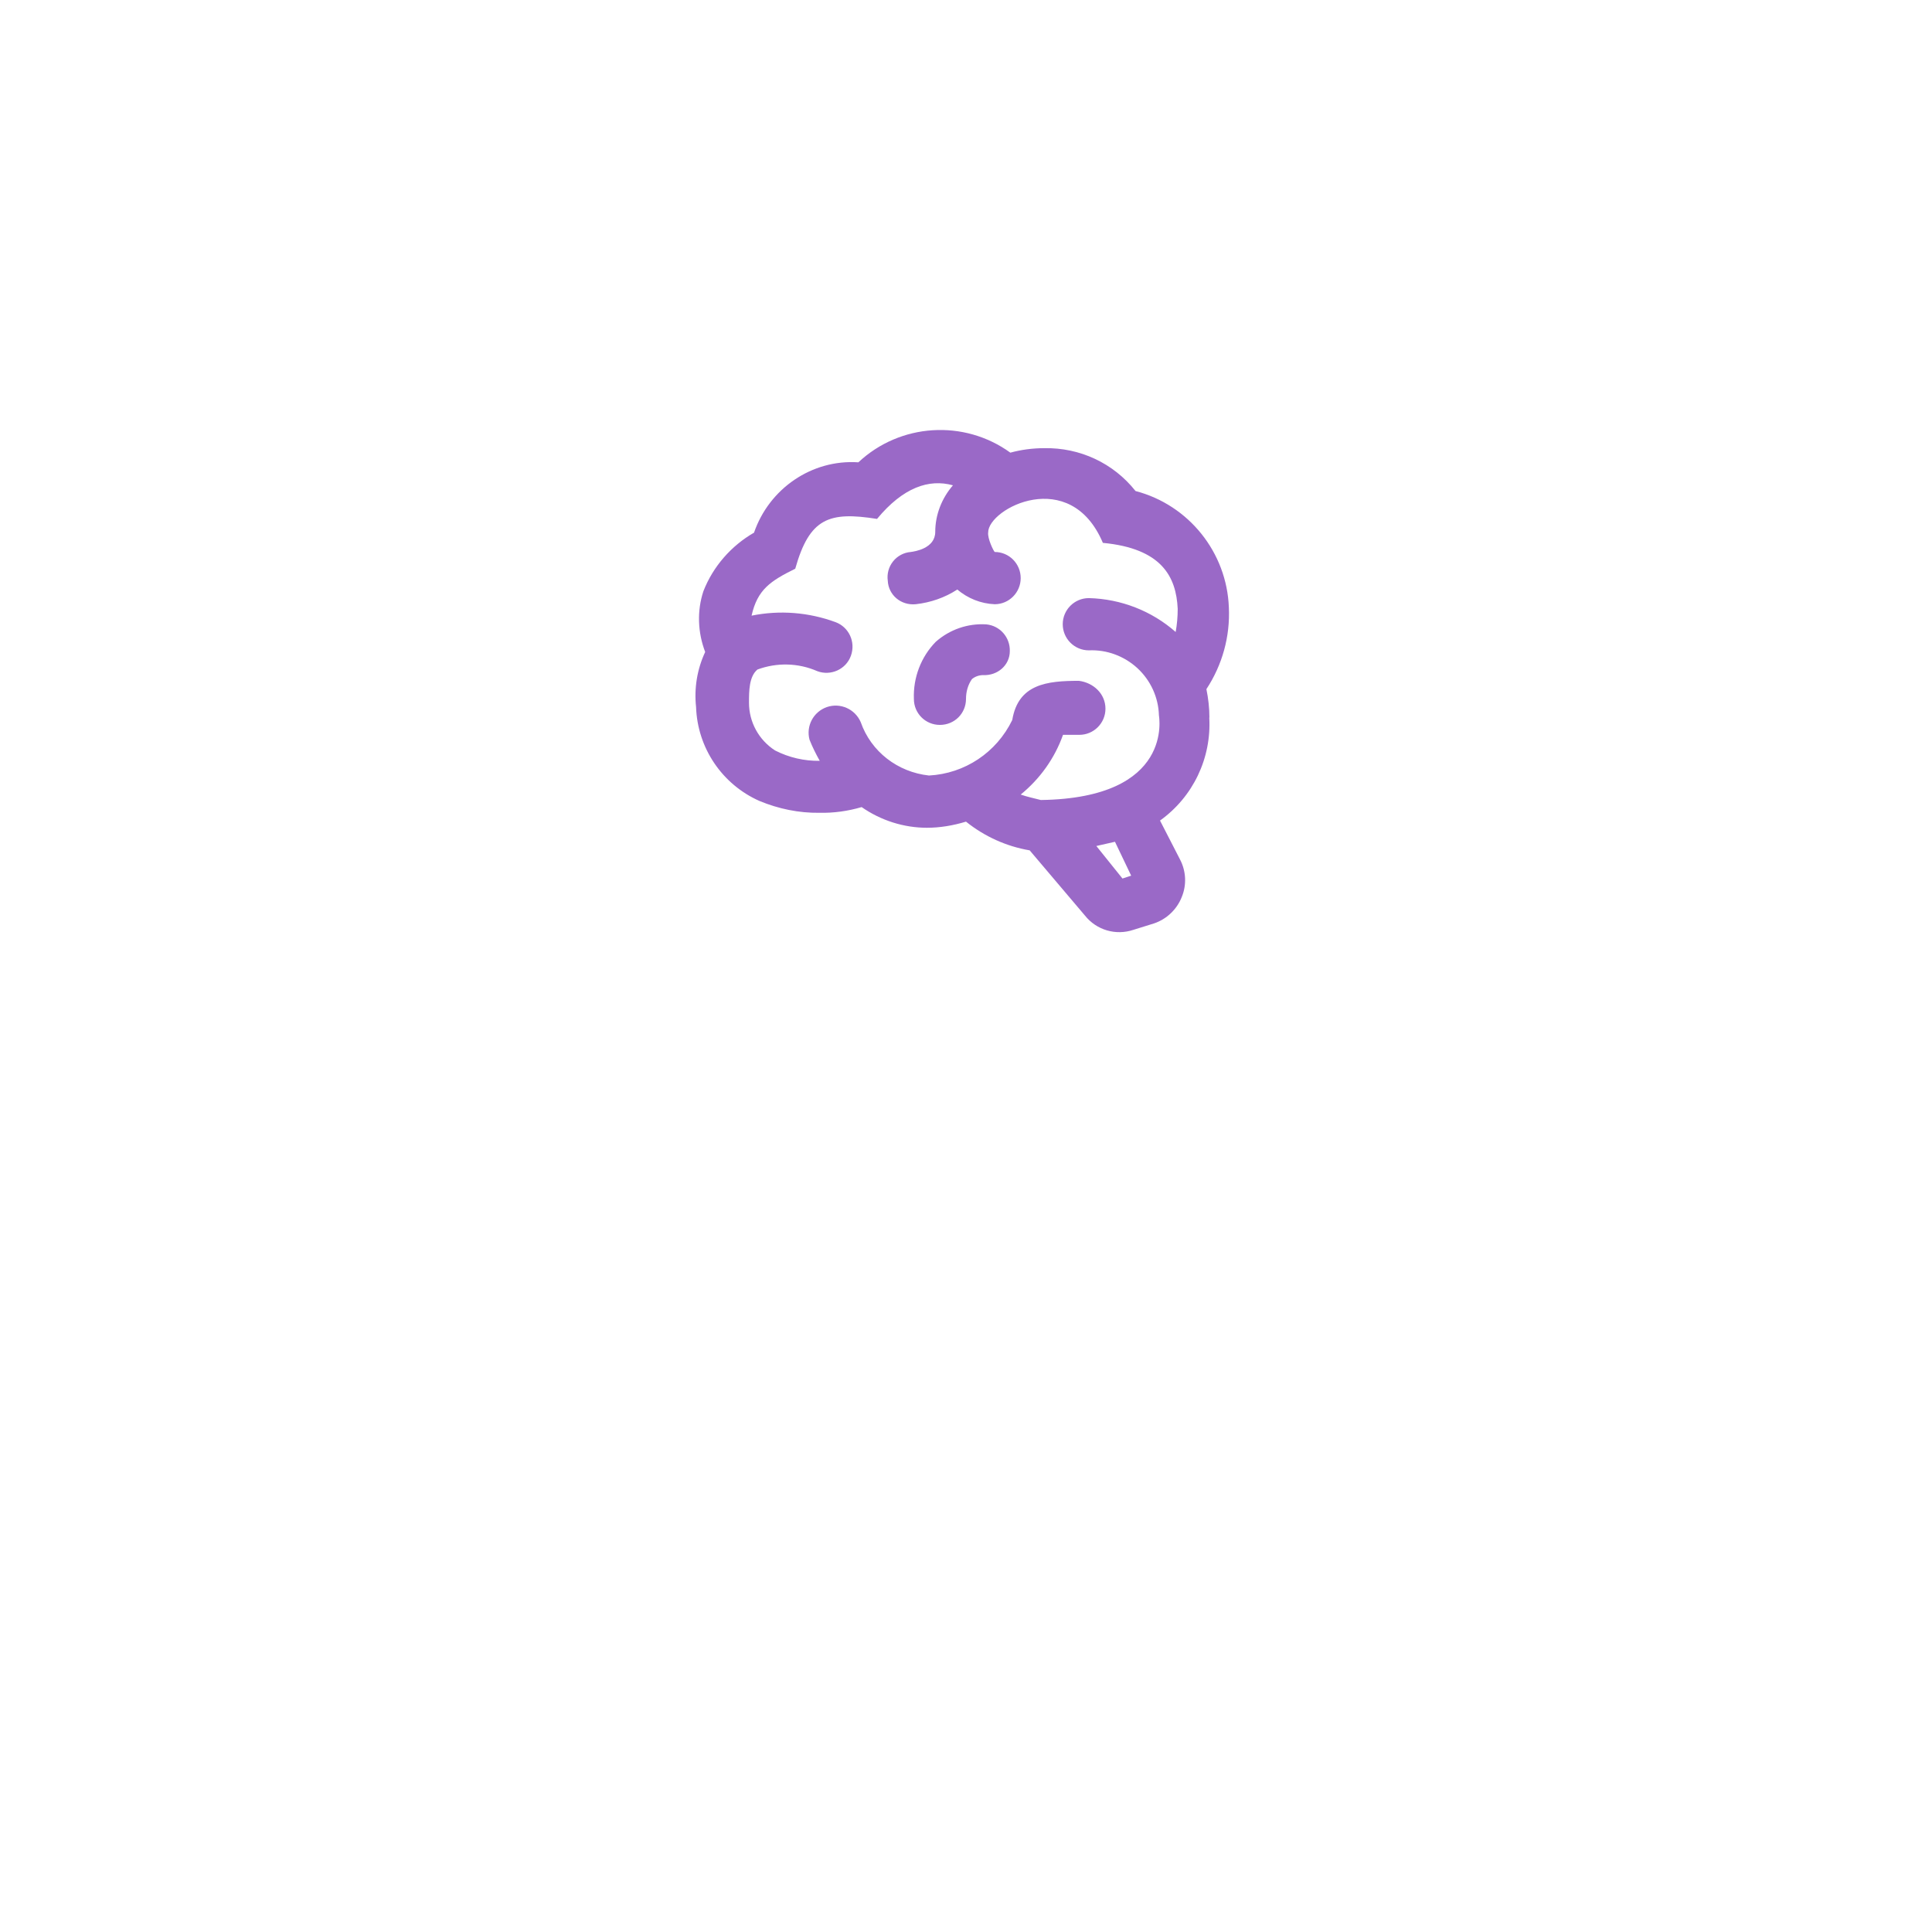
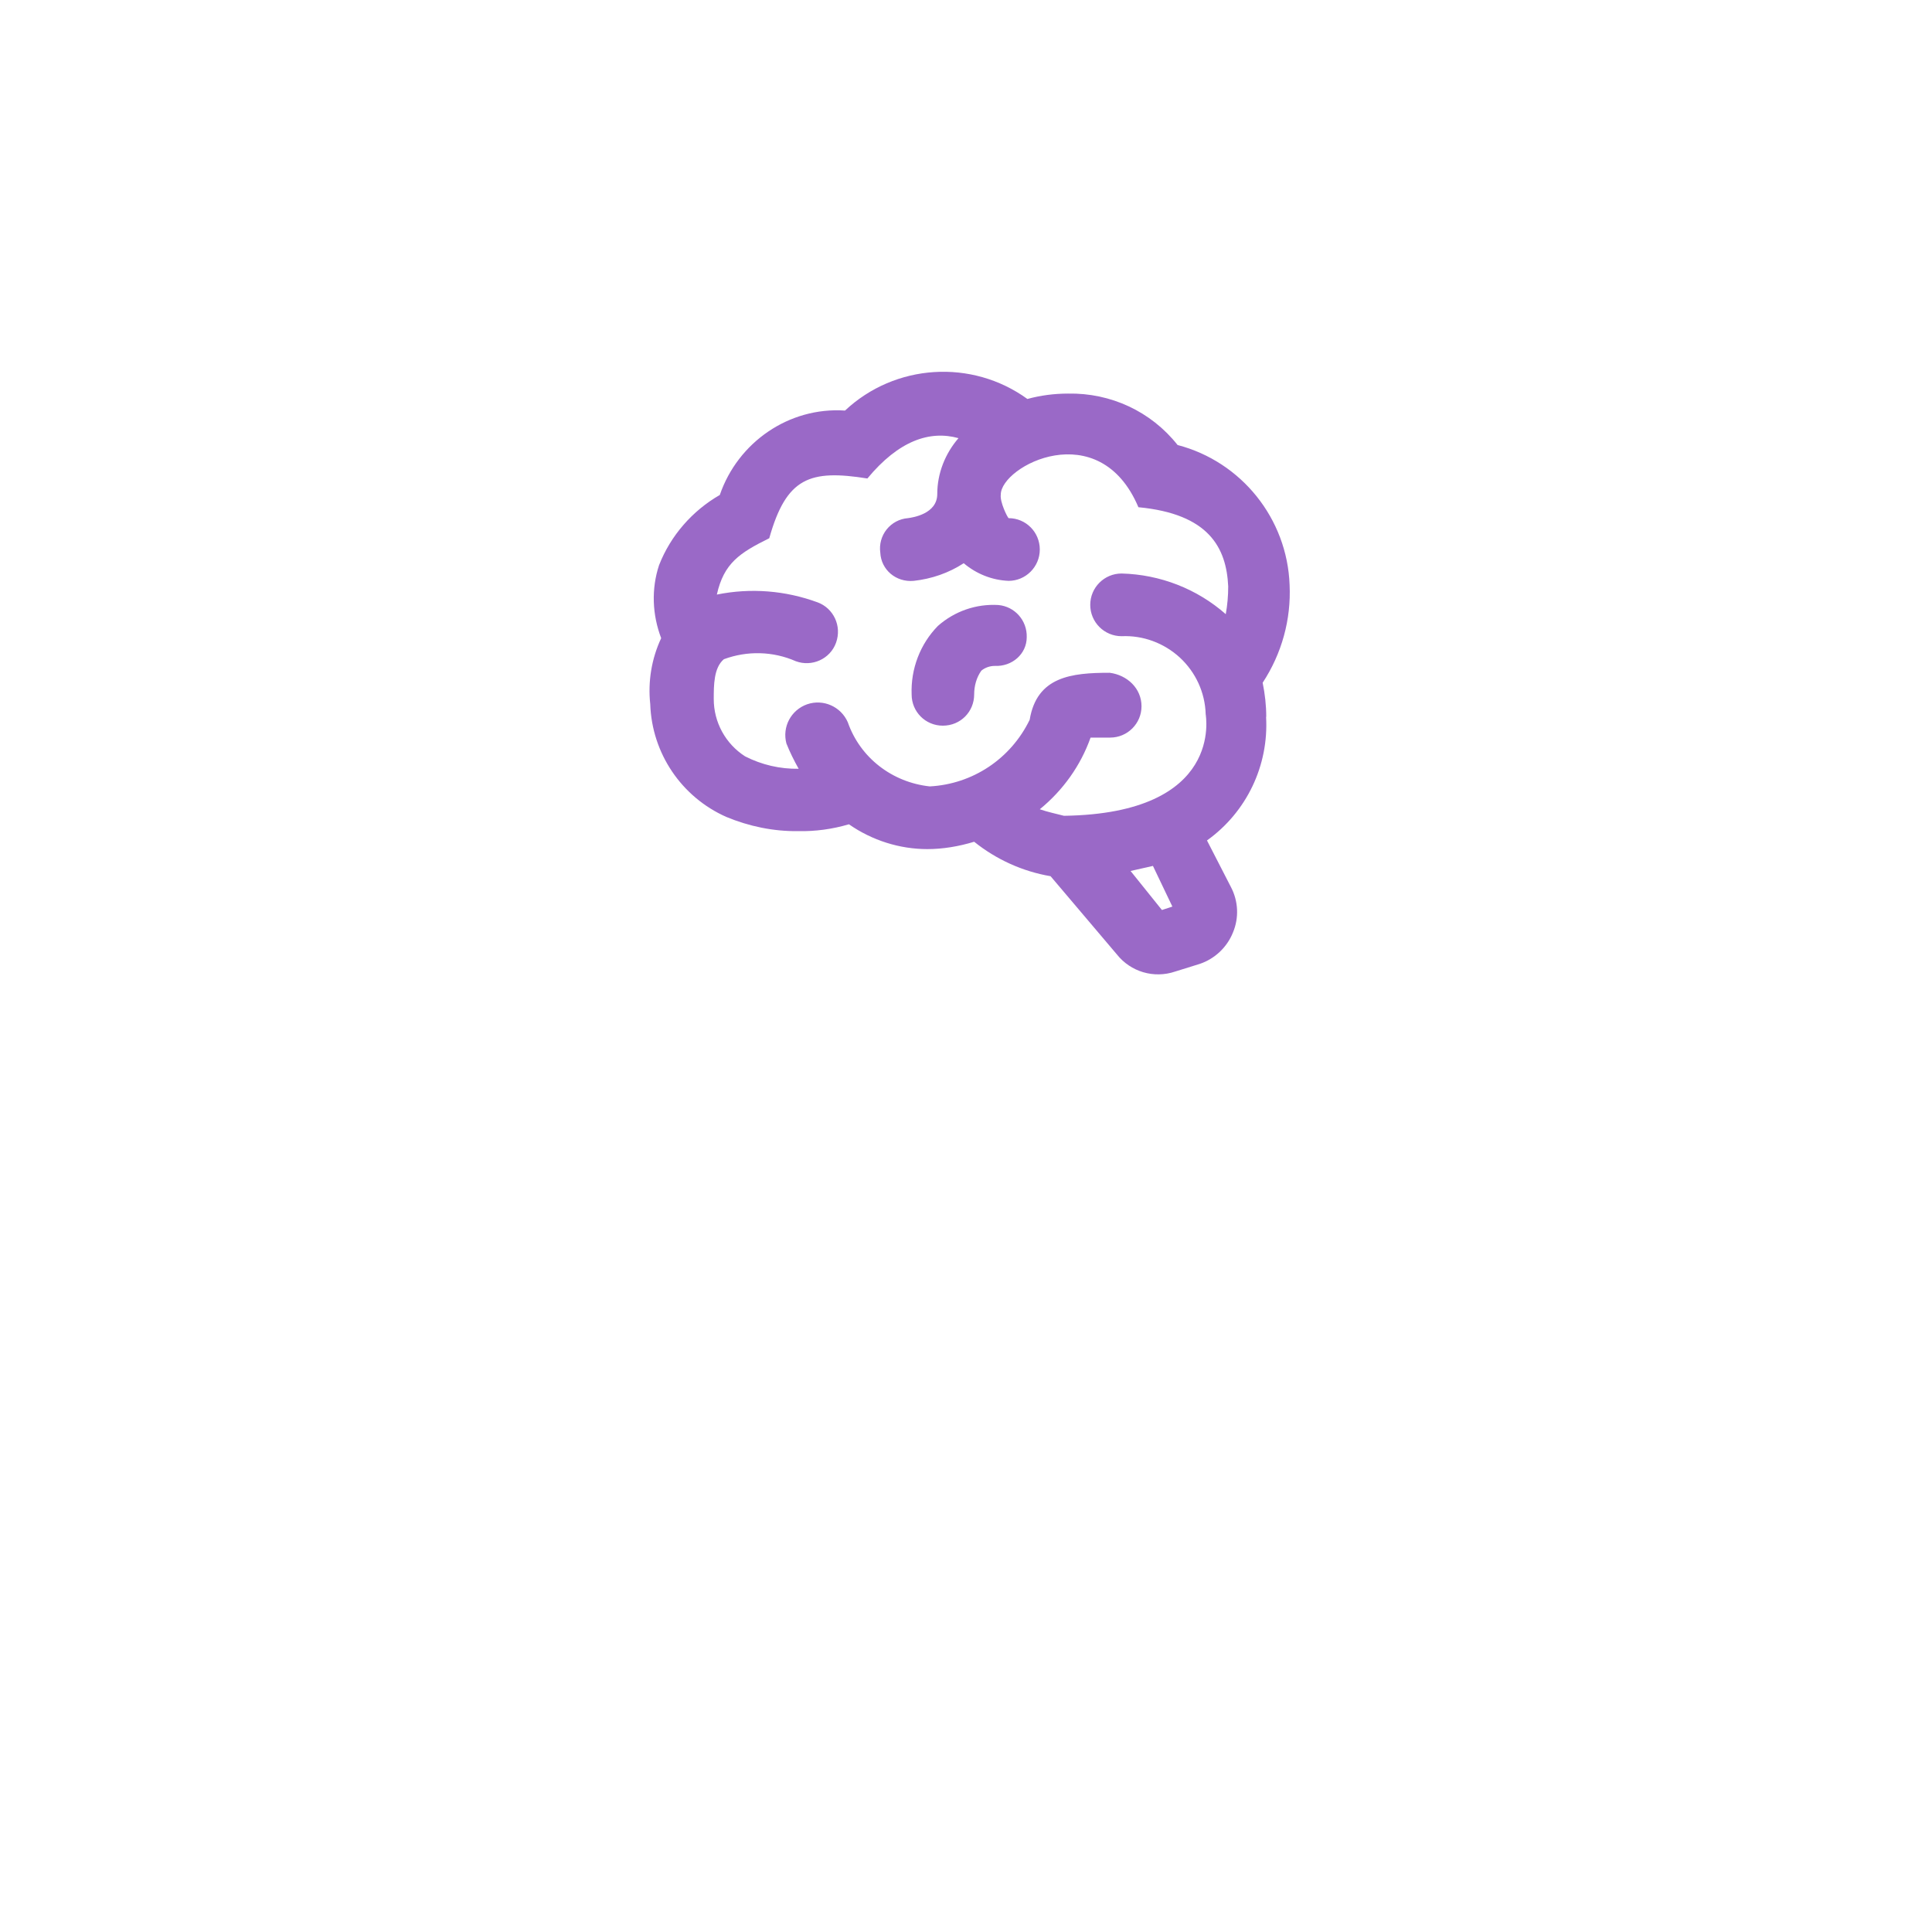
<svg xmlns="http://www.w3.org/2000/svg" width="142" height="142" viewBox="0 0 142 142">
  <g>
-     <g transform="translate(48, 28)">
+     <g transform="translate(44, 23) scale(1.2)">
      <path d="M40.88 24.74C41.05 27.72 39.69 30.57 37.26 32.31L38.73 35.17C39.18 36.03 39.23 37.05 38.85 37.95C38.49 38.85 37.74 39.56 36.82 39.87L35.31 40.34C34.01 40.78 32.59 40.36 31.74 39.29L27.68 34.5C25.97 34.21 24.36 33.48 23 32.39C22.04 32.68 21.08 32.84 20.13 32.84C18.44 32.84 16.75 32.31 15.33 31.32C14.31 31.62 13.28 31.76 12.23 31.74C10.71 31.76 9.22 31.45 7.82 30.87C5.07 29.65 3.26 26.97 3.16 23.96C3.01 22.58 3.24 21.18 3.83 19.92C3.28 18.48 3.22 16.9 3.7 15.45C4.41 13.63 5.75 12.11 7.42 11.15C8.53 7.92 11.66 5.75 15.09 5.98C18.15 3.11 22.85 2.8 26.26 5.27C27.06 5.05 27.91 4.94 28.75 4.94C31.36 4.89 33.83 6.03 35.46 8.09C39.37 9.11 42.17 12.6 42.32 16.65C42.42 18.78 41.84 20.87 40.67 22.65C40.81 23.34 40.89 24.03 40.89 24.74M31.3 22.04C32.38 22.18 33.25 23 33.25 24.09C33.25 25.15 32.39 26.01 31.33 26.01L30.13 26.01C29.52 27.73 28.44 29.24 27.02 30.4C27.51 30.57 28 30.67 28.5 30.8C38.33 30.66 37.18 24.66 37.18 24.57C37.14 23.25 36.57 22.01 35.6 21.11C34.63 20.22 33.35 19.74 32.03 19.8C30.97 19.8 30.11 18.94 30.11 17.88C30.11 16.82 30.97 15.96 32.03 15.96C34.39 16.02 36.65 16.9 38.41 18.45C38.51 17.9 38.56 17.33 38.56 16.75C38.45 14.38 37.38 12.31 33.06 11.9C30.66 6.23 24.63 9.37 24.63 11.13C24.57 11.58 25.03 12.51 25.11 12.57C26.17 12.57 27.02 13.43 27.02 14.49C27.02 15.55 26.16 16.41 25.11 16.41C24.09 16.37 23.13 15.98 22.36 15.33C21.44 15.93 20.39 16.29 19.3 16.41C18.21 16.51 17.3 15.73 17.25 14.68C17.18 14.18 17.32 13.66 17.64 13.26C17.96 12.86 18.43 12.61 18.94 12.57C19.24 12.53 20.74 12.31 20.74 11.09C20.74 9.83 21.22 8.62 22.04 7.67C20.28 7.18 18.38 7.82 16.46 10.14C12.94 9.58 11.5 10.07 10.45 13.8C8.63 14.7 7.67 15.33 7.24 17.25C9.31 16.83 11.44 17 13.42 17.73C14.38 18.09 14.91 19.17 14.54 20.2C14.18 21.2 13.06 21.7 12.07 21.33C10.68 20.72 9.1 20.68 7.67 21.21C7.05 21.73 7.05 22.8 7.05 23.65C7.05 25.07 7.77 26.39 8.97 27.16C9.99 27.68 11.12 27.94 12.25 27.92C11.97 27.42 11.71 26.9 11.5 26.37C11.23 25.36 11.78 24.32 12.77 23.97C13.76 23.63 14.84 24.11 15.26 25.07C16.02 27.25 17.98 28.75 20.28 29C22.91 28.86 25.24 27.31 26.4 24.92C26.84 22.27 28.96 22.04 31.3 22.04M35.14 36.36L33.95 33.87L32.58 34.18L34.5 36.57L35.14 36.36ZM26.22 19.86C26.25 18.84 25.49 17.98 24.48 17.89C23.12 17.81 21.8 18.27 20.78 19.17C19.69 20.28 19.11 21.81 19.17 23.37C19.17 24.43 20.02 25.28 21.08 25.28C22.17 25.28 23 24.42 23 23.37C23 22.85 23.14 22.33 23.44 21.91C23.67 21.72 23.97 21.62 24.26 21.62C25.32 21.67 26.22 20.89 26.22 19.86" fill="#9A69C7" />
    </g>
  </g>
</svg>
